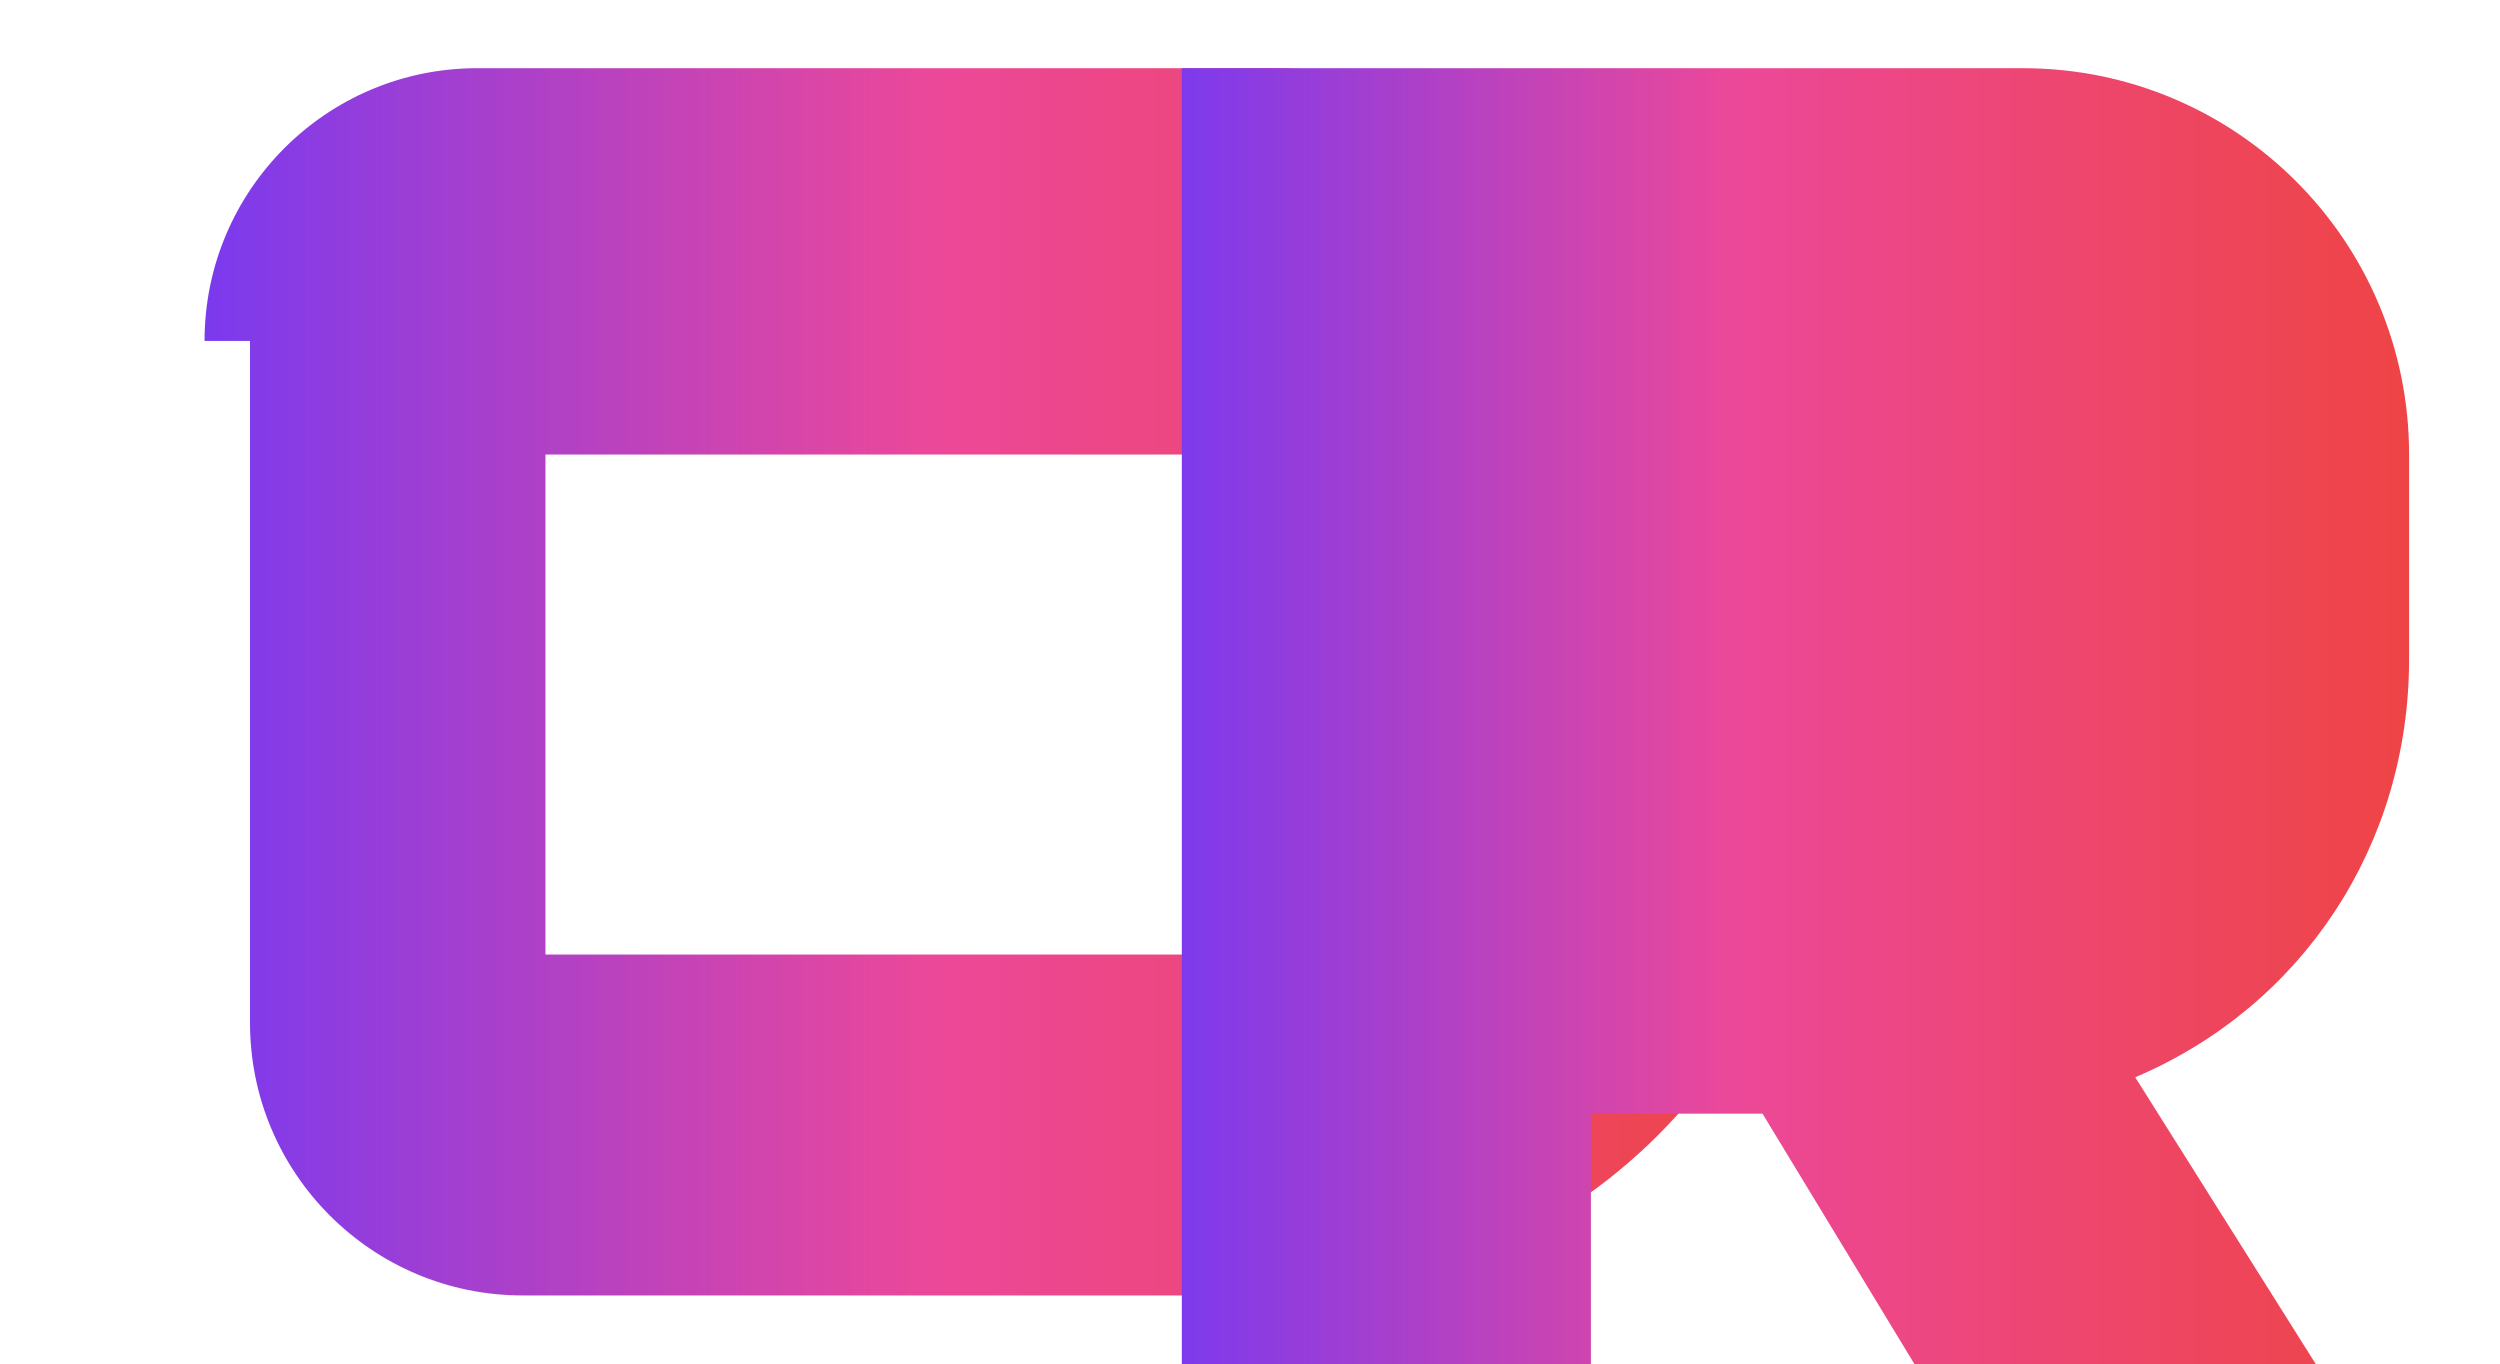
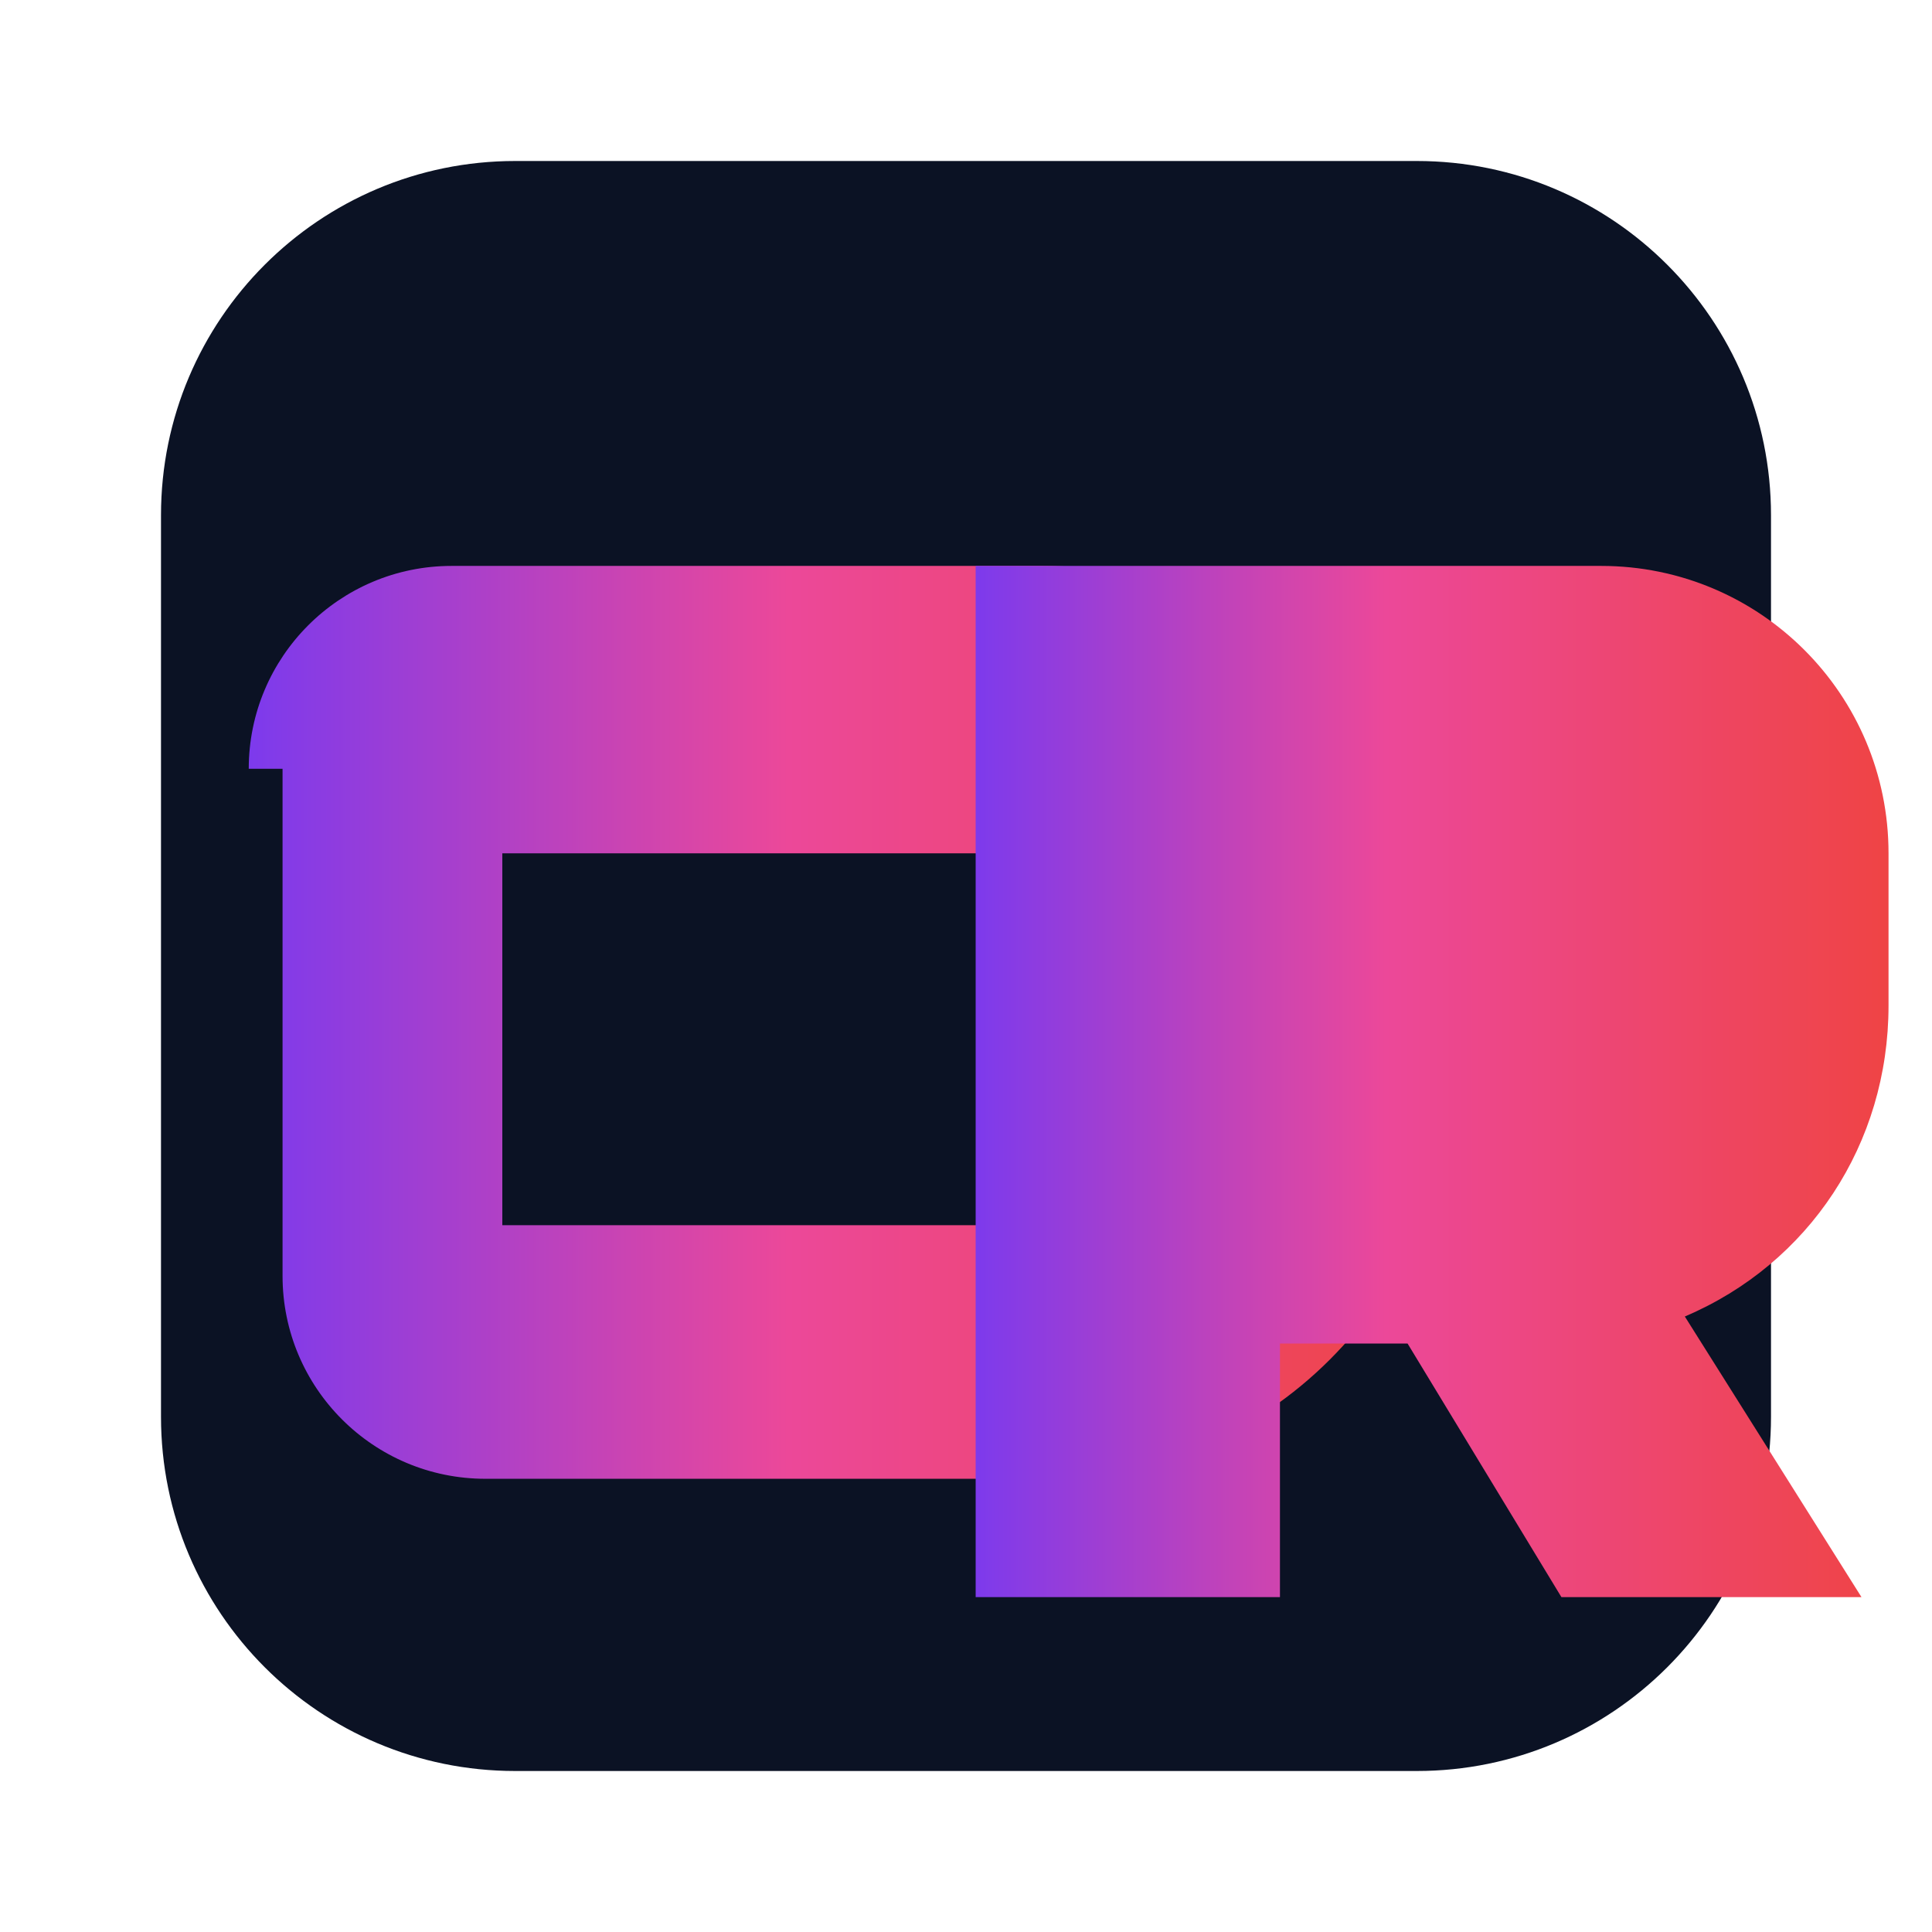
- <svg xmlns="http://www.w3.org/2000/svg" viewBox="0 0 220 120" role="img" aria-label="Project Code Red logo">
+ <svg xmlns="http://www.w3.org/2000/svg" viewBox="0 0 240 240" role="img" aria-label="Project Code Red logo">
  <defs>
    <linearGradient id="crGradient" x1="0%" y1="0%" x2="100%" y2="0%">
      <stop offset="0%" stop-color="#7c3aed" />
      <stop offset="45%" stop-color="#ec4899" />
      <stop offset="100%" stop-color="#ef4444" />
    </linearGradient>
  </defs>
-   <path fill="url(#crGradient)" d="M18 30c0-13.25 10.75-24 24-24h70c26.4 0 48 21.6 48 48v12c0 26.4-21.6 48-48 48H46a24 24 0 0 1-24-24V30Zm30 6v48h62c12.15 0 22-9.85 22-22s-9.85-22-22-22H48Z" />
-   <path fill="url(#crGradient)" d="M122 6h56c18.8 0 34 15.2 34 34v18c0 16.4-9.4 30.55-24.1 36.8l20.9 33.2h-35.5l-18.2-30H140v30h-36V6h18Z" />
+   <rect x="20" y="20" width="200" height="200" rx="44" fill="#0b1224" />
+   <g transform="translate(12 64) scale(1.05)">
+     <path fill="url(#crGradient)" d="M18 30c0-13.25 10.75-24 24-24h70c26.4 0 48 21.6 48 48v12c0 26.4-21.6 48-48 48H46a24 24 0 0 1-24-24V30Zm30 6v48h62c12.15 0 22-9.85 22-22s-9.85-22-22-22H48Z" />
+     <path fill="url(#crGradient)" d="M122 6h56c18.8 0 34 15.2 34 34v18c0 16.4-9.4 30.55-24.1 36.8l20.9 33.2h-35.5l-18.2-30H140v30h-36V6h18Z" />
+   </g>
</svg>
